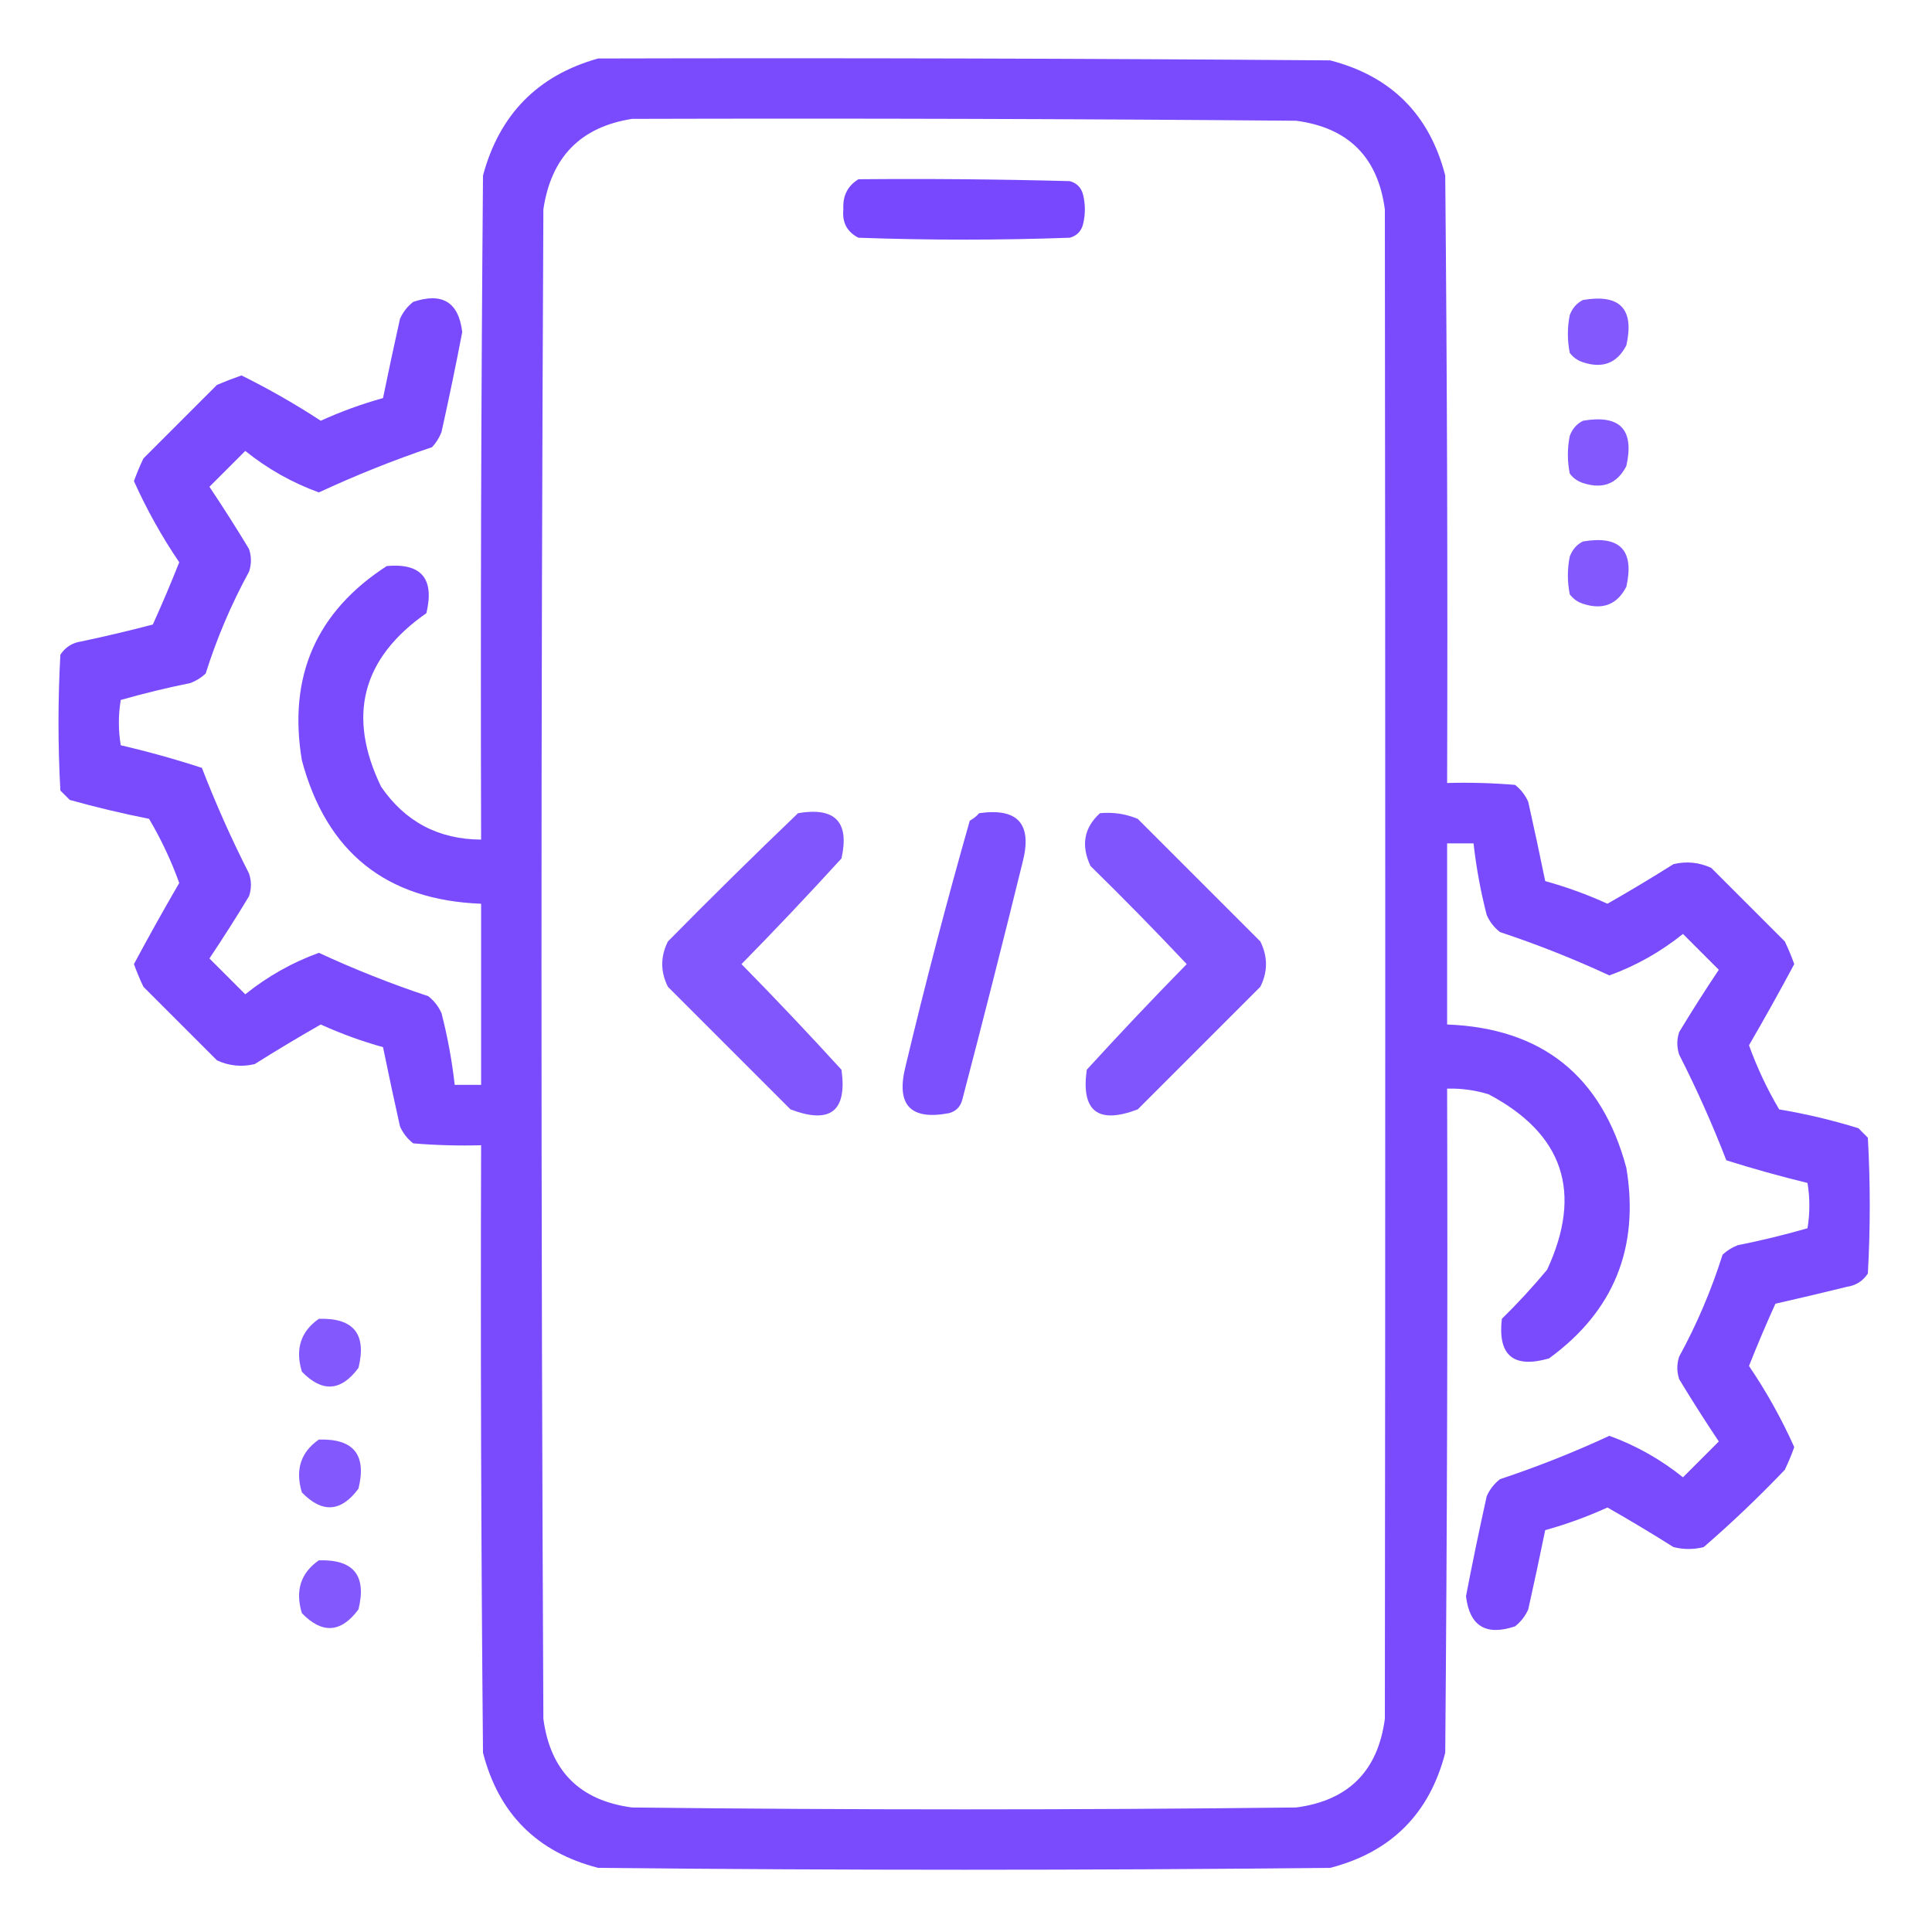
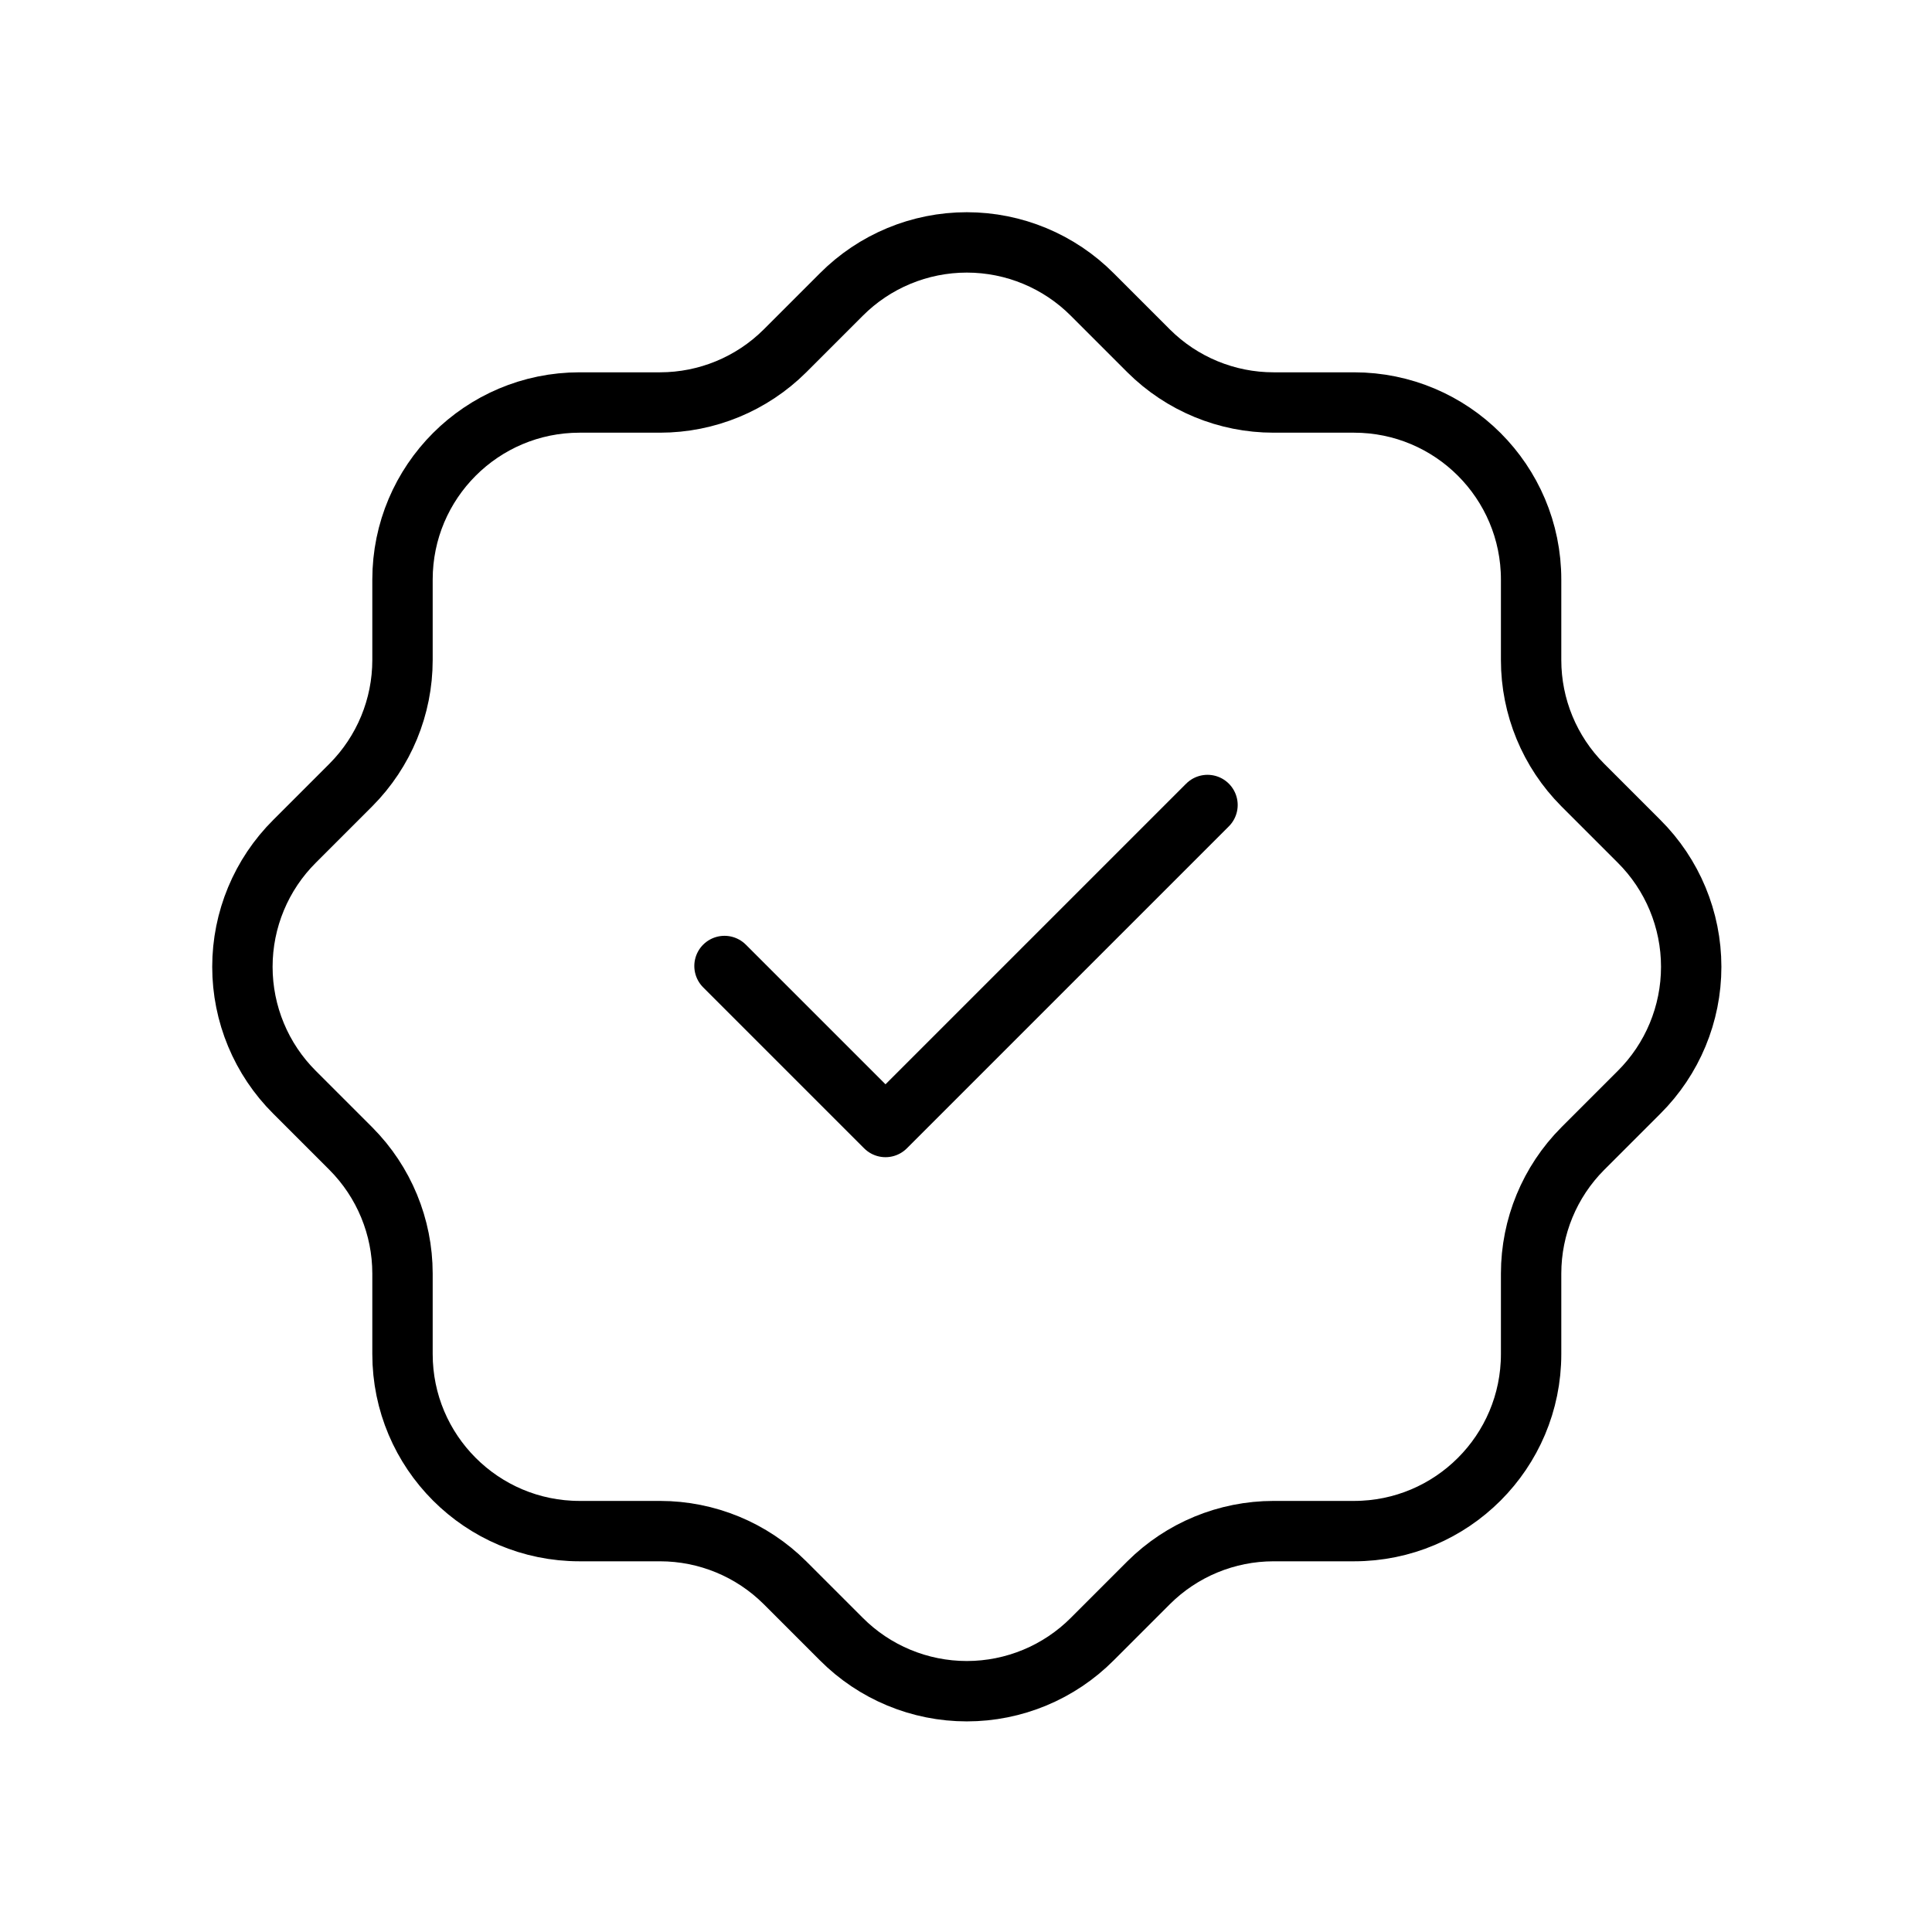
- <svg xmlns="http://www.w3.org/2000/svg" width="40" height="40" viewBox="0 0 40 40" fill="none">
-   <path opacity="0.963" fill-rule="evenodd" clip-rule="evenodd" d="M12.383 1.211C17.435 1.198 22.487 1.211 27.539 1.25C28.802 1.576 29.596 2.37 29.922 3.633C29.961 7.825 29.974 12.018 29.961 16.211C30.43 16.198 30.899 16.211 31.367 16.25C31.488 16.345 31.579 16.462 31.641 16.602C31.763 17.148 31.88 17.695 31.992 18.242C32.432 18.364 32.862 18.52 33.281 18.711C33.742 18.448 34.198 18.174 34.648 17.891C34.919 17.827 35.179 17.853 35.43 17.969C35.938 18.477 36.445 18.984 36.953 19.492C37.026 19.645 37.091 19.802 37.148 19.961C36.846 20.526 36.534 21.086 36.211 21.641C36.38 22.109 36.589 22.552 36.836 22.969C37.392 23.062 37.939 23.192 38.477 23.359C38.542 23.424 38.607 23.49 38.672 23.555C38.724 24.492 38.724 25.43 38.672 26.367C38.569 26.522 38.426 26.614 38.242 26.641C37.748 26.763 37.253 26.88 36.758 26.992C36.565 27.417 36.383 27.846 36.211 28.281C36.572 28.812 36.884 29.372 37.148 29.961C37.091 30.12 37.026 30.277 36.953 30.43C36.417 30.992 35.857 31.526 35.273 32.031C35.065 32.083 34.857 32.083 34.648 32.031C34.198 31.747 33.742 31.474 33.281 31.211C32.862 31.401 32.432 31.558 31.992 31.68C31.88 32.227 31.763 32.773 31.641 33.32C31.579 33.46 31.488 33.577 31.367 33.672C30.764 33.874 30.425 33.666 30.352 33.047C30.485 32.355 30.628 31.665 30.781 30.977C30.843 30.837 30.934 30.72 31.055 30.625C31.828 30.368 32.583 30.069 33.32 29.727C33.874 29.928 34.382 30.215 34.844 30.586C35.091 30.338 35.339 30.091 35.586 29.844C35.303 29.421 35.029 28.991 34.766 28.555C34.714 28.398 34.714 28.242 34.766 28.086C35.134 27.412 35.433 26.708 35.664 25.977C35.755 25.892 35.859 25.827 35.977 25.781C36.466 25.683 36.948 25.566 37.422 25.43C37.474 25.117 37.474 24.805 37.422 24.492C36.858 24.354 36.298 24.198 35.742 24.023C35.455 23.281 35.13 22.552 34.766 21.836C34.714 21.68 34.714 21.523 34.766 21.367C35.029 20.931 35.303 20.501 35.586 20.078C35.339 19.831 35.091 19.583 34.844 19.336C34.382 19.707 33.874 19.994 33.32 20.195C32.583 19.853 31.828 19.554 31.055 19.297C30.934 19.202 30.843 19.085 30.781 18.945C30.655 18.456 30.564 17.961 30.508 17.461C30.326 17.461 30.143 17.461 29.961 17.461C29.961 18.711 29.961 19.961 29.961 21.211C31.925 21.286 33.162 22.276 33.672 24.18C33.946 25.833 33.412 27.148 32.07 28.125C31.333 28.336 31.007 28.063 31.094 27.305C31.422 26.984 31.734 26.645 32.031 26.289C32.774 24.687 32.37 23.476 30.82 22.656C30.54 22.57 30.254 22.531 29.961 22.539C29.974 27.122 29.961 31.706 29.922 36.289C29.596 37.552 28.802 38.346 27.539 38.672C22.487 38.724 17.435 38.724 12.383 38.672C11.12 38.346 10.325 37.552 10 36.289C9.961 32.096 9.948 27.904 9.961 23.711C9.491 23.724 9.023 23.711 8.555 23.672C8.434 23.577 8.343 23.46 8.281 23.32C8.159 22.773 8.042 22.227 7.93 21.68C7.49 21.558 7.06 21.401 6.641 21.211C6.18 21.474 5.724 21.747 5.273 22.031C5.003 22.095 4.742 22.069 4.492 21.953C3.984 21.445 3.477 20.938 2.969 20.43C2.896 20.277 2.831 20.12 2.773 19.961C3.075 19.396 3.388 18.836 3.711 18.281C3.542 17.813 3.333 17.37 3.086 16.953C2.534 16.843 1.987 16.713 1.445 16.562C1.38 16.497 1.315 16.432 1.25 16.367C1.198 15.43 1.198 14.492 1.25 13.555C1.353 13.399 1.496 13.308 1.68 13.281C2.178 13.176 2.673 13.059 3.164 12.93C3.357 12.505 3.539 12.075 3.711 11.641C3.35 11.11 3.038 10.55 2.773 9.961C2.831 9.801 2.896 9.645 2.969 9.492C3.477 8.984 3.984 8.477 4.492 7.969C4.661 7.897 4.83 7.832 5 7.773C5.566 8.053 6.113 8.366 6.641 8.711C7.06 8.52 7.49 8.364 7.93 8.242C8.042 7.695 8.159 7.148 8.281 6.602C8.343 6.462 8.434 6.345 8.555 6.25C9.158 6.048 9.496 6.256 9.57 6.875C9.437 7.567 9.294 8.257 9.141 8.945C9.095 9.063 9.03 9.167 8.945 9.258C8.145 9.528 7.364 9.841 6.602 10.195C6.048 9.994 5.54 9.707 5.078 9.336C4.831 9.583 4.583 9.831 4.336 10.078C4.619 10.501 4.893 10.931 5.156 11.367C5.208 11.523 5.208 11.68 5.156 11.836C4.788 12.51 4.489 13.213 4.258 13.945C4.167 14.03 4.063 14.095 3.945 14.141C3.456 14.24 2.975 14.357 2.5 14.492C2.448 14.805 2.448 15.117 2.5 15.43C3.066 15.561 3.626 15.717 4.18 15.898C4.467 16.641 4.792 17.37 5.156 18.086C5.208 18.242 5.208 18.398 5.156 18.555C4.893 18.991 4.619 19.421 4.336 19.844C4.583 20.091 4.831 20.338 5.078 20.586C5.54 20.215 6.048 19.928 6.602 19.727C7.338 20.068 8.093 20.368 8.867 20.625C8.988 20.72 9.079 20.837 9.141 20.977C9.267 21.466 9.358 21.96 9.414 22.461C9.596 22.461 9.779 22.461 9.961 22.461C9.961 21.211 9.961 19.961 9.961 18.711C7.997 18.636 6.76 17.646 6.25 15.742C5.96 14.006 6.546 12.665 8.008 11.719C8.725 11.655 8.998 11.981 8.828 12.695C7.494 13.626 7.181 14.824 7.891 16.289C8.388 17.013 9.078 17.378 9.961 17.383C9.948 12.799 9.961 8.216 10 3.633C10.34 2.369 11.134 1.561 12.383 1.211ZM13.086 2.461C17.669 2.448 22.253 2.461 26.836 2.5C27.917 2.643 28.529 3.255 28.672 4.336C28.683 14.763 28.683 25.18 28.672 35.586C28.529 36.667 27.917 37.279 26.836 37.422C22.253 37.474 17.669 37.474 13.086 37.422C12.005 37.279 11.393 36.667 11.25 35.586C11.198 25.169 11.198 14.753 11.25 4.336C11.409 3.253 12.021 2.628 13.086 2.461Z" fill="#7444FD" />
-   <path opacity="0.976" fill-rule="evenodd" clip-rule="evenodd" d="M17.773 3.711C19.232 3.698 20.69 3.711 22.148 3.75C22.291 3.789 22.383 3.88 22.422 4.023C22.474 4.232 22.474 4.44 22.422 4.648C22.383 4.792 22.291 4.883 22.148 4.922C20.69 4.974 19.232 4.974 17.773 4.922C17.538 4.802 17.433 4.607 17.461 4.336C17.444 4.057 17.548 3.849 17.773 3.711Z" fill="#7444FD" />
-   <path opacity="0.893" fill-rule="evenodd" clip-rule="evenodd" d="M32.773 6.211C33.541 6.08 33.841 6.393 33.672 7.148C33.482 7.518 33.182 7.635 32.773 7.5C32.662 7.464 32.571 7.399 32.5 7.305C32.448 7.044 32.448 6.784 32.5 6.523C32.554 6.379 32.645 6.275 32.773 6.211Z" fill="#7444FD" />
-   <path opacity="0.893" fill-rule="evenodd" clip-rule="evenodd" d="M32.773 8.711C33.541 8.58 33.841 8.893 33.672 9.648C33.482 10.018 33.182 10.135 32.773 10C32.662 9.964 32.571 9.899 32.5 9.805C32.448 9.544 32.448 9.284 32.5 9.023C32.554 8.879 32.645 8.775 32.773 8.711Z" fill="#7444FD" />
-   <path opacity="0.893" fill-rule="evenodd" clip-rule="evenodd" d="M32.773 11.211C33.541 11.08 33.841 11.393 33.672 12.149C33.482 12.518 33.182 12.635 32.773 12.5C32.662 12.464 32.571 12.399 32.5 12.305C32.448 12.044 32.448 11.784 32.5 11.524C32.554 11.379 32.645 11.275 32.773 11.211Z" fill="#7444FD" />
-   <path opacity="0.906" fill-rule="evenodd" clip-rule="evenodd" d="M16.523 16.836C17.291 16.705 17.591 17.018 17.422 17.773C16.746 18.514 16.056 19.244 15.352 19.961C16.056 20.678 16.746 21.407 17.422 22.148C17.542 23.008 17.19 23.281 16.367 22.969C15.521 22.122 14.675 21.276 13.828 20.43C13.672 20.117 13.672 19.805 13.828 19.492C14.718 18.589 15.617 17.703 16.523 16.836Z" fill="#7444FD" />
-   <path opacity="0.934" fill-rule="evenodd" clip-rule="evenodd" d="M20.273 16.836C21.077 16.722 21.376 17.061 21.172 17.852C20.767 19.495 20.351 21.136 19.922 22.773C19.883 22.917 19.792 23.008 19.648 23.047C18.844 23.199 18.545 22.874 18.75 22.07C19.156 20.367 19.599 18.674 20.078 16.992C20.156 16.948 20.221 16.896 20.273 16.836Z" fill="#7444FD" />
-   <path opacity="0.907" fill-rule="evenodd" clip-rule="evenodd" d="M22.774 16.836C23.045 16.811 23.306 16.85 23.555 16.953C24.401 17.799 25.248 18.646 26.094 19.492C26.25 19.805 26.25 20.117 26.094 20.43C25.248 21.276 24.401 22.122 23.555 22.969C22.732 23.281 22.38 23.008 22.5 22.148C23.176 21.408 23.866 20.678 24.57 19.961C23.921 19.272 23.257 18.595 22.578 17.93C22.377 17.503 22.442 17.138 22.774 16.836Z" fill="#7444FD" />
-   <path opacity="0.889" fill-rule="evenodd" clip-rule="evenodd" d="M6.601 27.305C7.321 27.282 7.594 27.62 7.422 28.32C7.062 28.808 6.671 28.834 6.25 28.399C6.108 27.931 6.226 27.567 6.601 27.305Z" fill="#7444FD" />
-   <path opacity="0.889" fill-rule="evenodd" clip-rule="evenodd" d="M6.601 29.805C7.321 29.782 7.594 30.12 7.422 30.82C7.062 31.308 6.671 31.334 6.25 30.899C6.108 30.431 6.226 30.067 6.601 29.805Z" fill="#7444FD" />
-   <path opacity="0.889" fill-rule="evenodd" clip-rule="evenodd" d="M6.601 32.305C7.321 32.282 7.594 32.62 7.422 33.32C7.062 33.808 6.671 33.834 6.25 33.399C6.108 32.931 6.226 32.567 6.601 32.305Z" fill="#7444FD" />
+ <svg xmlns="http://www.w3.org/2000/svg" width="48" height="48" viewBox="0 0 24 24" fill="none" stroke="#000000" stroke-width="0.75" stroke-linecap="round" stroke-linejoin="round">
+   <path d="M5 7.2a2.2 2.2 0 0 1 2.2 -2.2h1a2.2 2.2 0 0 0 1.55 -.64l.7 -.7a2.2 2.2 0 0 1 3.12 0l.7 .7c.412 .41 .97 .64 1.55 .64h1a2.2 2.2 0 0 1 2.2 2.2v1c0 .58 .23 1.138 .64 1.55l.7 .7a2.2 2.2 0 0 1 0 3.12l-.7 .7a2.2 2.2 0 0 0 -.64 1.55v1a2.2 2.2 0 0 1 -2.2 2.2h-1a2.2 2.2 0 0 0 -1.55 .64l-.7 .7a2.2 2.2 0 0 1 -3.12 0l-.7 -.7a2.2 2.2 0 0 0 -1.55 -.64h-1a2.2 2.2 0 0 1 -2.2 -2.2v-1a2.2 2.2 0 0 0 -.64 -1.55l-.7 -.7a2.2 2.2 0 0 1 0 -3.12l.7 -.7a2.2 2.2 0 0 0 .64 -1.55v-1" />
+   <path d="M9 12l2 2l4 -4" />
</svg>
